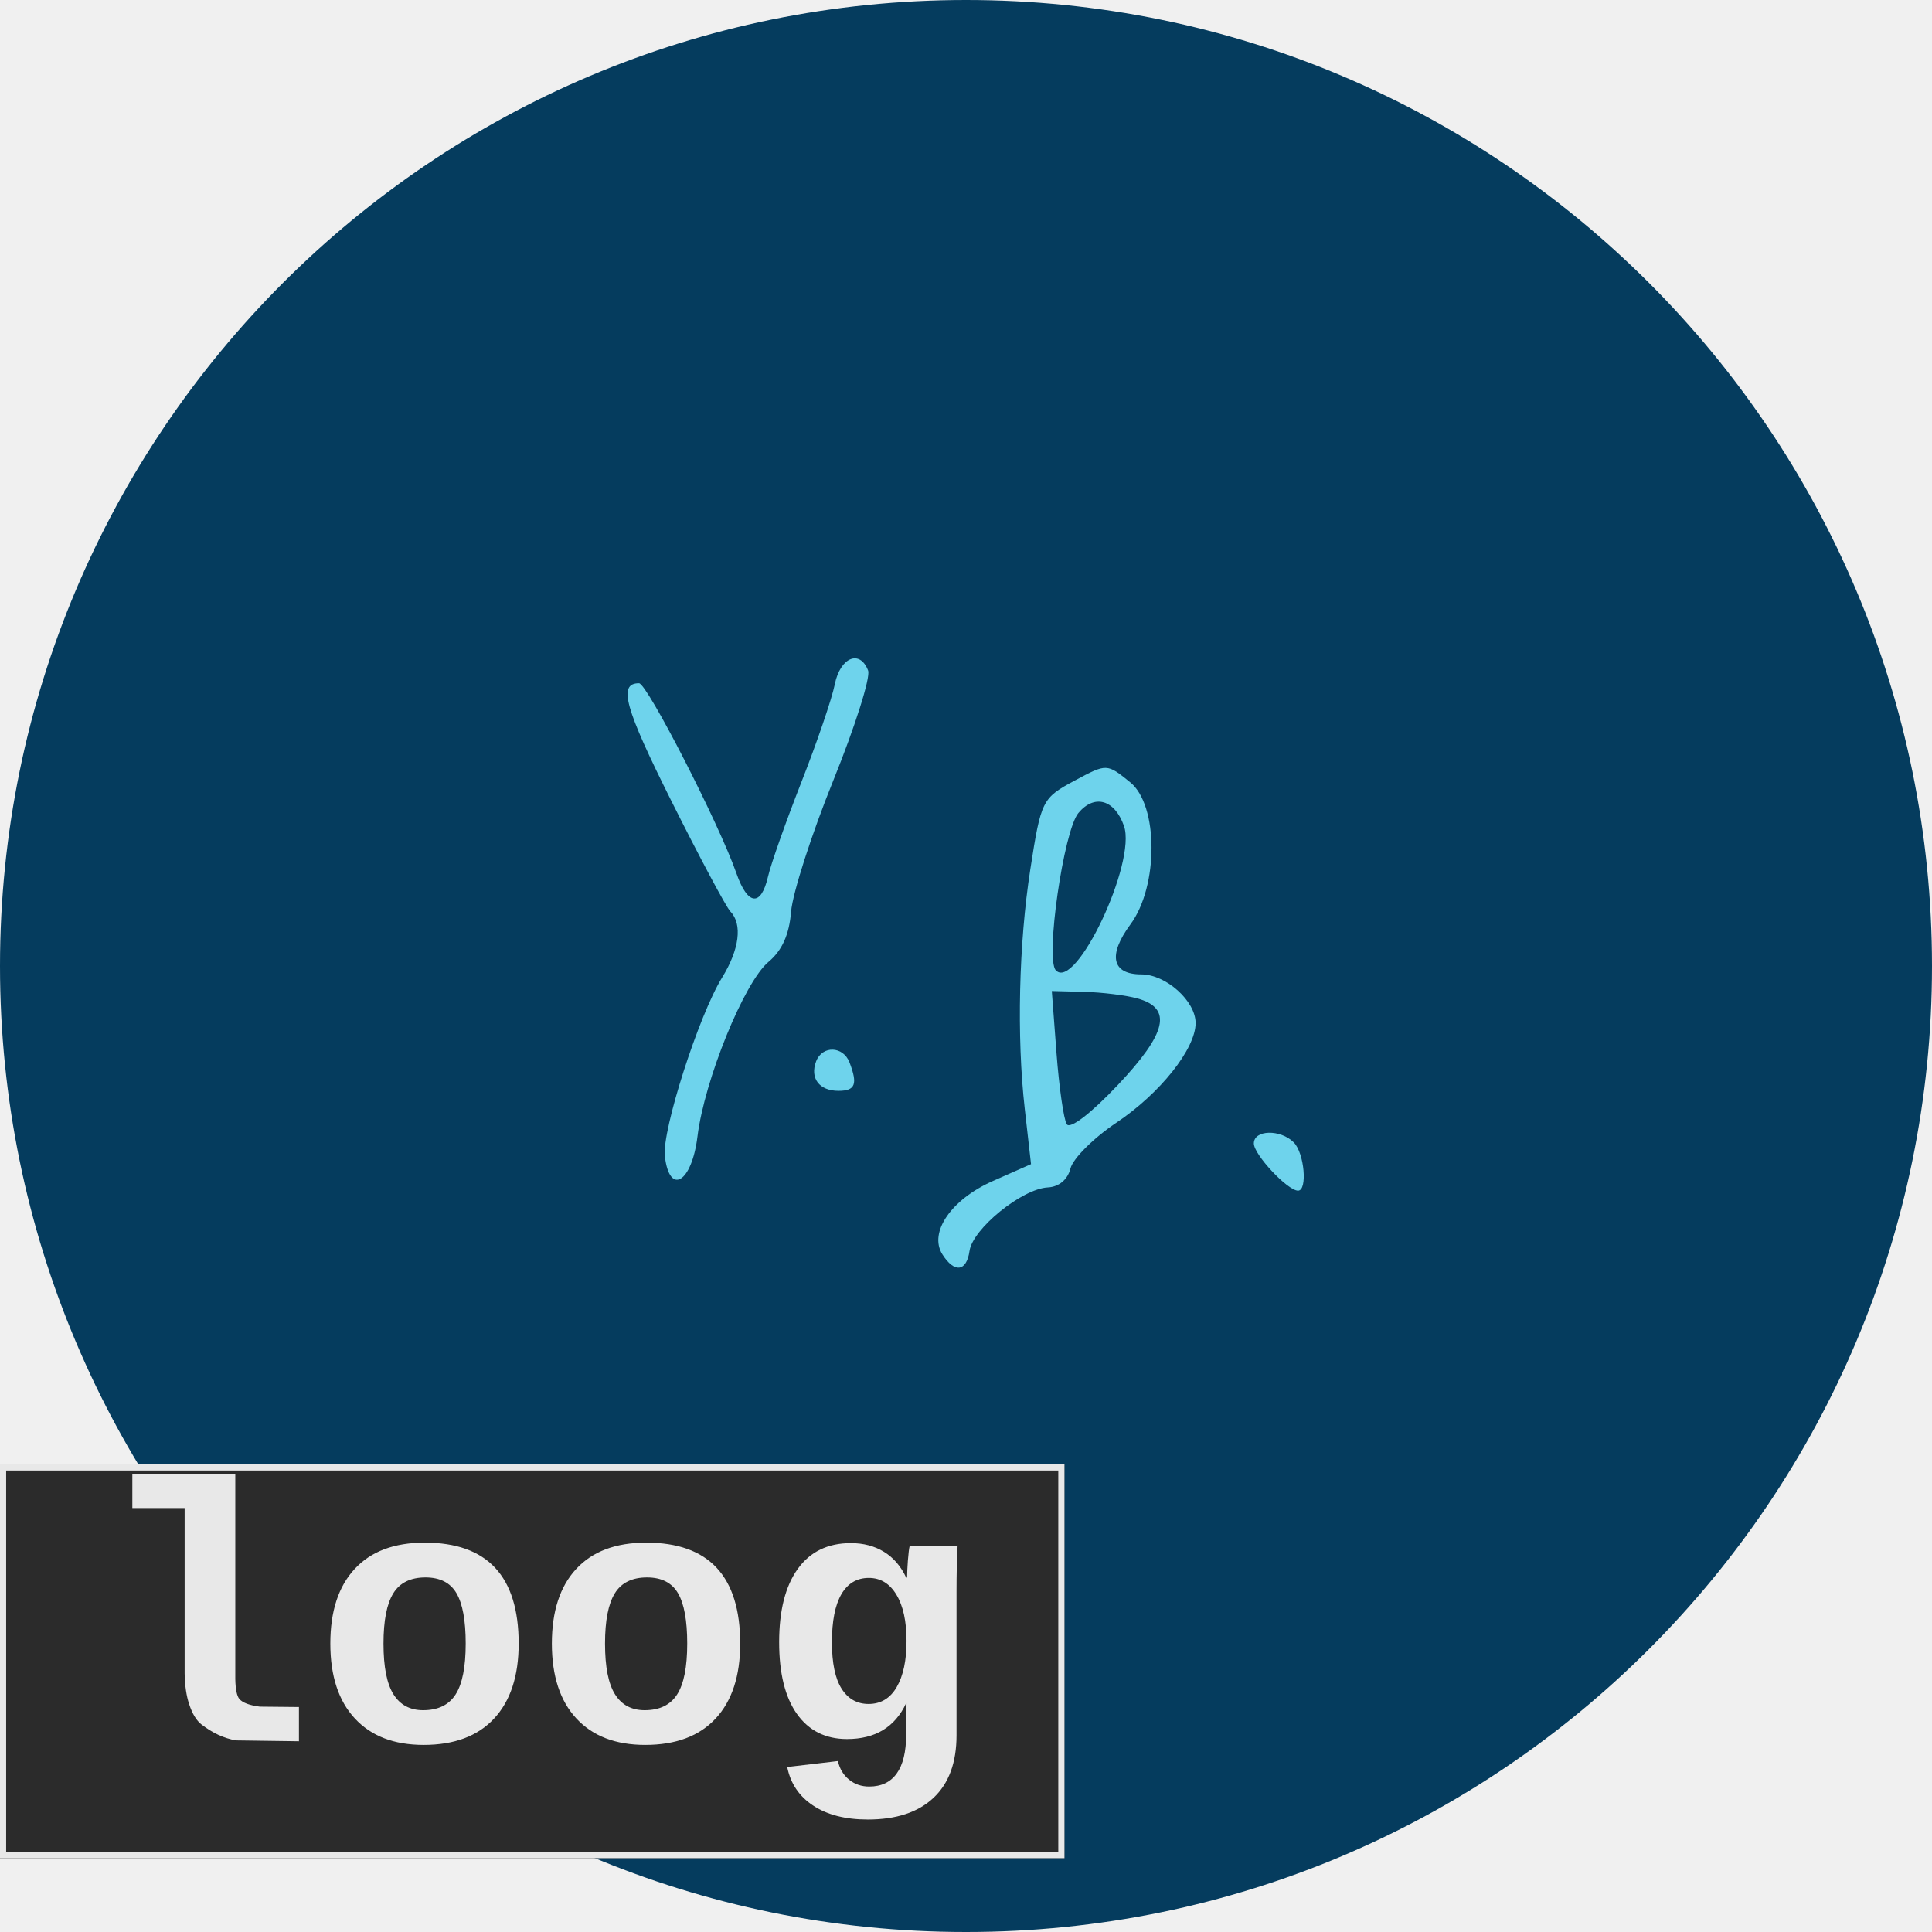
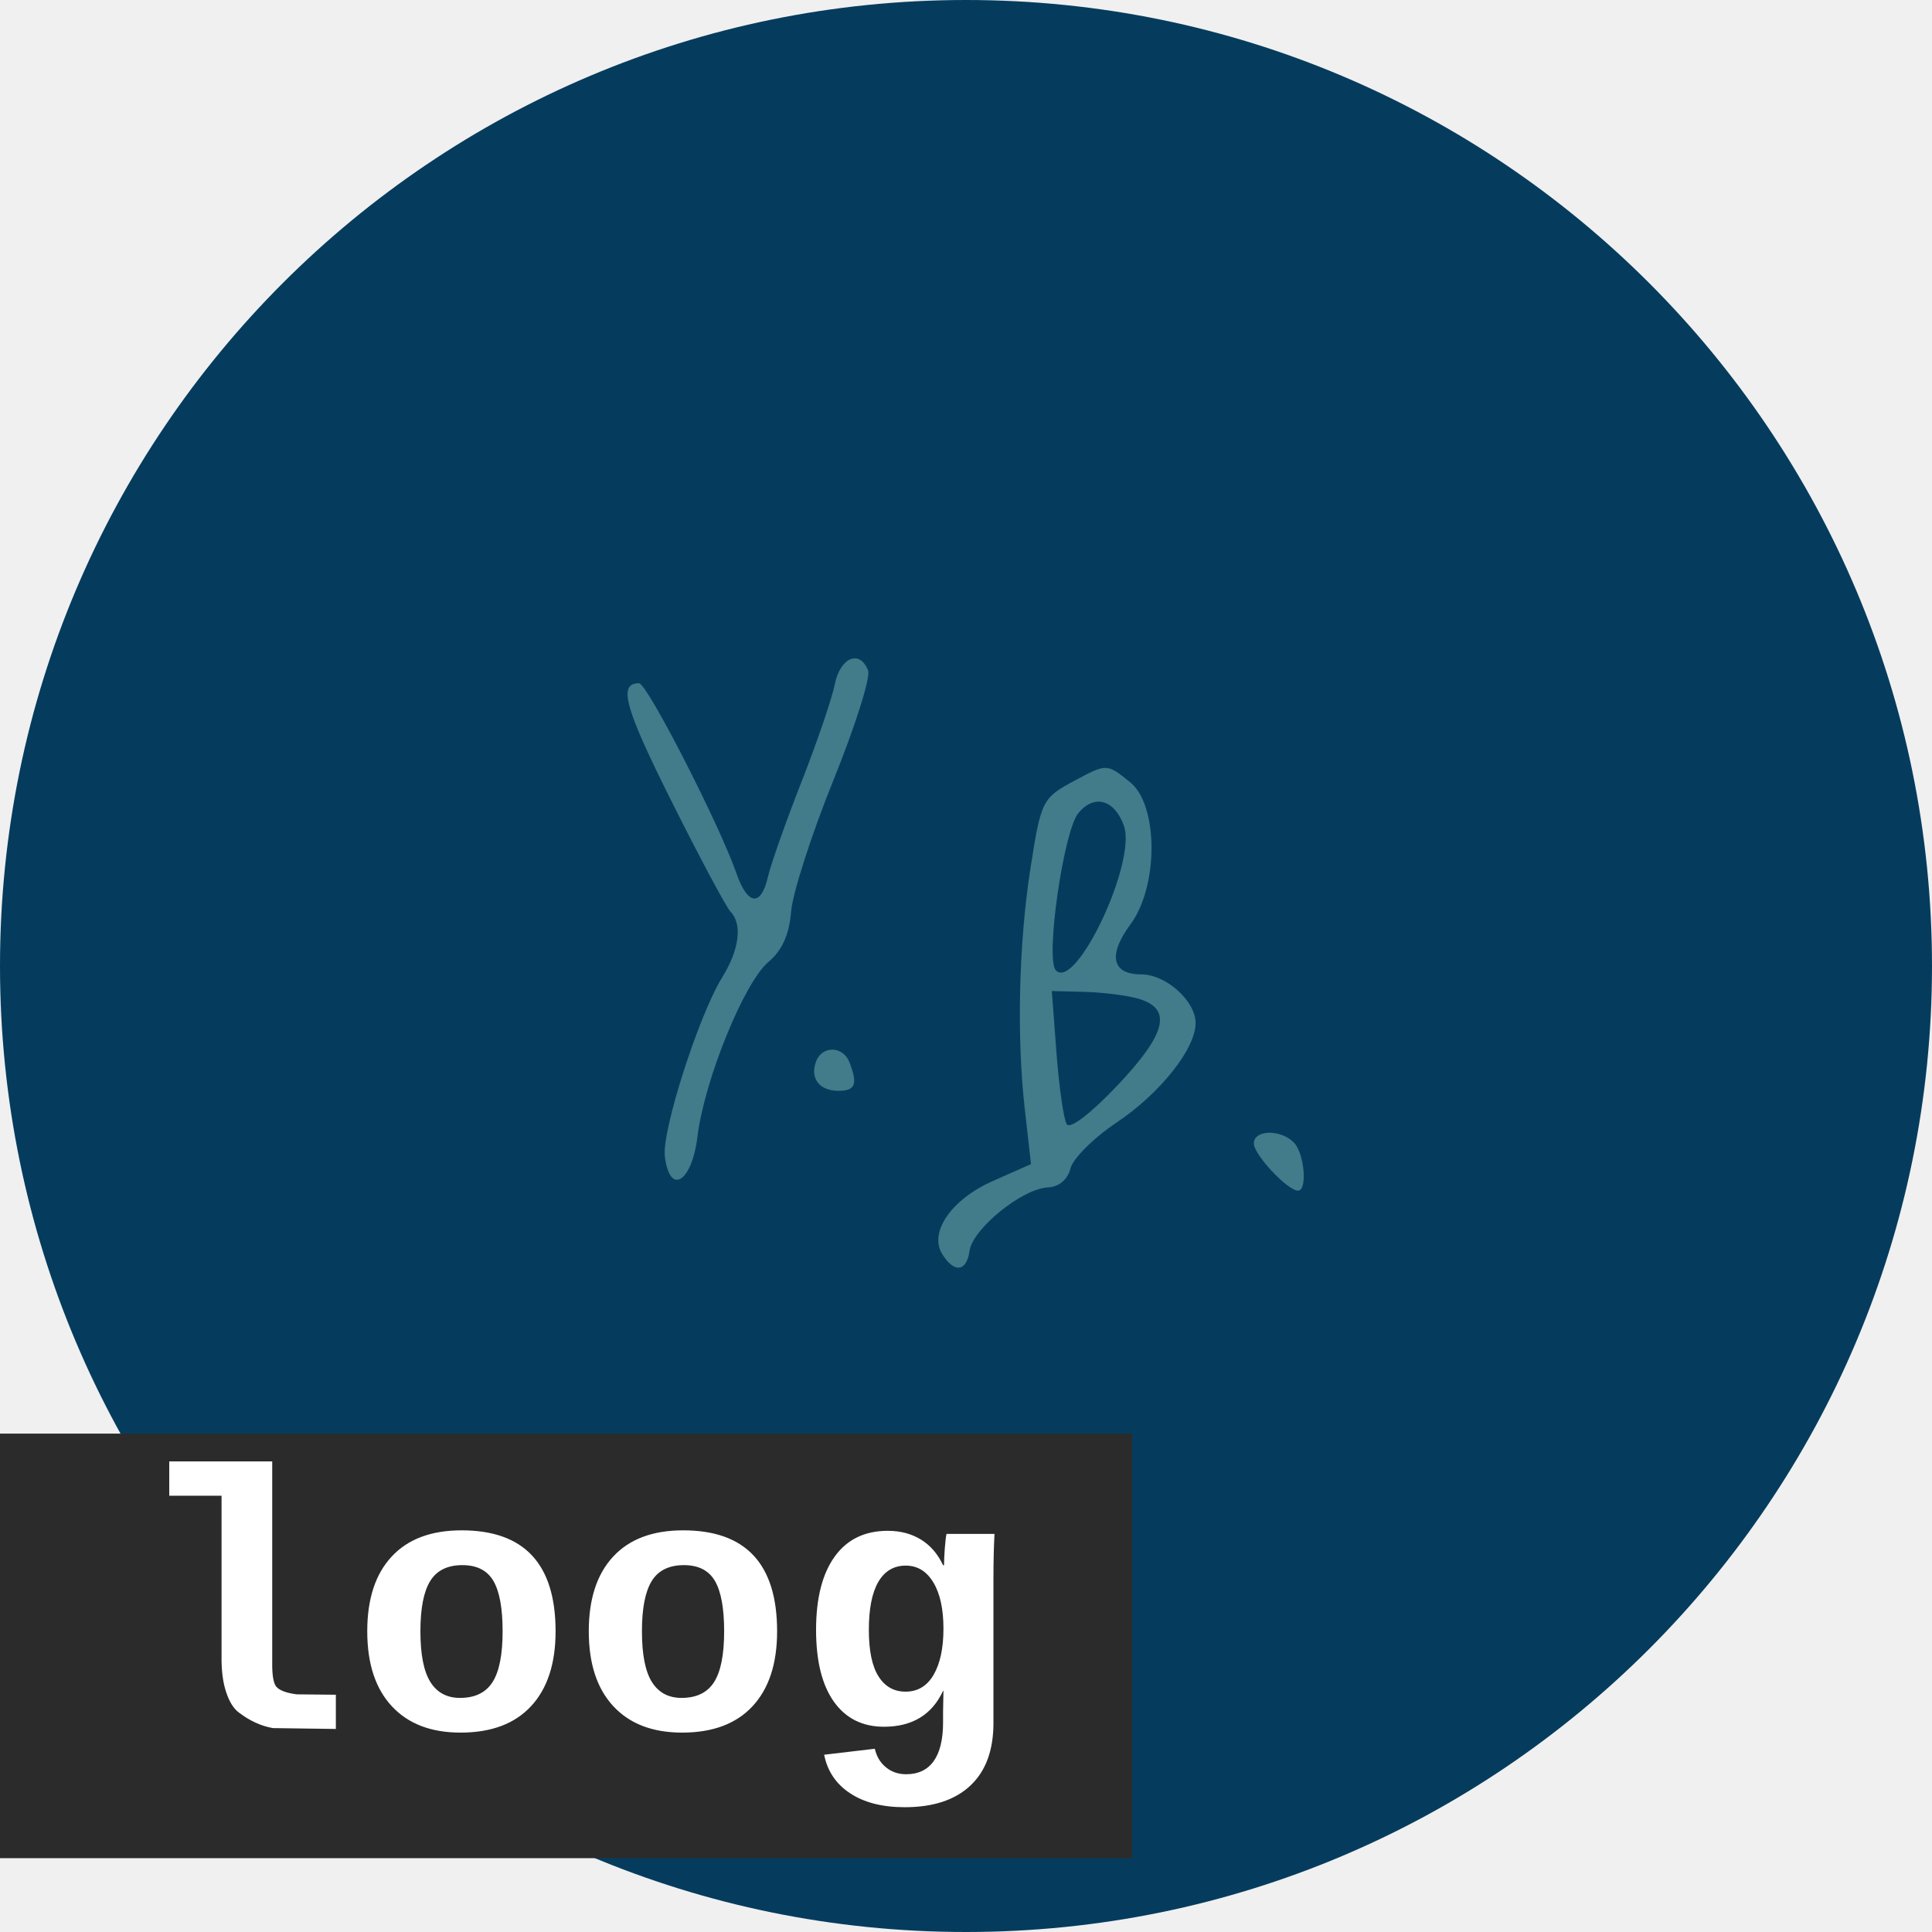
- <svg xmlns="http://www.w3.org/2000/svg" xmlns:xlink="http://www.w3.org/1999/xlink" width="314px" height="314px" viewBox="0 0 314 314" version="1.1">
-   <defs>
-     <rect id="path-1" x="0" y="238" width="173" height="64" />
-   </defs>
+ <svg xmlns="http://www.w3.org/2000/svg" width="314px" height="314px" viewBox="0 0 314 314" version="1.1">
+   <defs />
  <g id="Page-1" stroke="none" stroke-width="1" fill="none" fill-rule="evenodd">
-     <g id="Group">
-       <circle id="Oval" fill="#053C5E" cx="157" cy="157" r="157" />
-       <g id="Rectangle">
-         <use fill="#2B2B2B" fill-rule="evenodd" xlink:href="#path-1" />
-         <rect stroke="#E8E8E8" stroke-width="1" x="0.5" y="238.5" width="172" height="63" />
+     <g id="Group-2">
+       <g id="Group">
+         <circle id="Oval" fill="#053C5E" cx="157" cy="157" r="157" />
+         <rect id="Rectangle" fill="#2B2B2B" x="0" y="233" width="184" height="69" />
+         <text id="loog" font-family="CourierNewPS-BoldMT, Courier New" font-size="60" font-weight="bold" fill="#FFFFFF">
+           <tspan x="20.977" y="281">loog</tspan>
+         </text>
+         <path d="M135.677,111.215 C135.212,113.54 132.771,120.689 130.253,127.101 C127.735,133.512 125.29,140.431 124.82,142.476 C123.687,147.406 121.518,147.185 119.695,141.956 C116.9,133.938 105.171,111.044 103.859,111.044 C100.42,111.044 101.509,114.986 109.177,130.302 C113.739,139.415 118.032,147.448 118.717,148.154 C120.695,150.196 120.173,154.32 117.359,158.878 C113.567,165.019 107.571,183.721 108.054,187.897 C108.805,194.383 112.436,192.21 113.355,184.725 C114.484,175.536 120.946,159.641 124.897,156.334 C127.109,154.483 128.269,151.906 128.573,148.164 C128.818,145.158 131.907,135.561 135.437,126.838 C138.968,118.115 141.511,110.08 141.09,108.983 C139.756,105.504 136.555,106.824 135.677,111.215 M174.715,126.842 C169.374,129.699 169.198,130.05 167.453,141.283 C165.577,153.36 165.225,168.514 166.548,180.204 L167.567,189.203 L161.346,191.954 C154.602,194.937 150.912,200.302 153.157,203.861 C155.105,206.95 157.09,206.702 157.572,203.311 C158.084,199.706 166.097,193.204 170.294,192.988 C172.117,192.894 173.523,191.717 173.978,189.904 C174.383,188.291 177.74,184.945 181.438,182.468 C188.546,177.708 194.318,170.45 194.318,166.273 C194.318,162.685 189.493,158.362 185.488,158.362 C180.702,158.362 180.027,155.239 183.731,150.229 C188.308,144.039 188.285,130.868 183.691,127.147 C179.897,124.075 179.885,124.075 174.715,126.842 M182.673,134.24 C184.753,140.153 174.809,161.185 171.589,157.686 C169.869,155.817 172.863,135.013 175.266,132.135 C177.873,129.013 181.164,129.949 182.673,134.24 M184.854,162.27 C190.59,163.856 189.674,167.881 181.646,176.371 C177.282,180.986 173.905,183.574 173.372,182.711 C172.877,181.91 172.128,176.712 171.708,171.16 L170.945,161.065 L176.209,161.2 C179.105,161.274 182.995,161.756 184.854,162.27 M132.642,172.492 C131.594,175.224 133.153,177.289 136.264,177.289 C139.015,177.289 139.431,176.222 138.068,172.668 C137.039,169.988 133.645,169.878 132.642,172.492 M203.782,185.841 C203.782,187.658 209.265,193.512 210.966,193.512 C212.534,193.512 211.991,187.391 210.271,185.671 C208.092,183.492 203.782,183.605 203.782,185.841" id="Fill-6" fill="#427B8A" fill-rule="nonzero" />
      </g>
-       <text id="loog" font-family="CourierNewPS-BoldMT, Courier New" font-size="60" font-weight="bold" fill="#E8E8E8">
-         <tspan x="14.977" y="283">loog</tspan>
-       </text>
-       <path d="M135.677,111.215 C135.212,113.54 132.771,120.689 130.253,127.101 C127.735,133.512 125.29,140.431 124.82,142.476 C123.687,147.406 121.518,147.185 119.695,141.956 C116.9,133.938 105.171,111.044 103.859,111.044 C100.42,111.044 101.509,114.986 109.177,130.302 C113.739,139.415 118.032,147.448 118.717,148.154 C120.695,150.196 120.173,154.32 117.359,158.878 C113.567,165.019 107.571,183.721 108.054,187.897 C108.805,194.383 112.436,192.21 113.355,184.725 C114.484,175.536 120.946,159.641 124.897,156.334 C127.109,154.483 128.269,151.906 128.573,148.164 C128.818,145.158 131.907,135.561 135.437,126.838 C138.968,118.115 141.511,110.08 141.09,108.983 C139.756,105.504 136.555,106.824 135.677,111.215 M174.715,126.842 C169.374,129.699 169.198,130.05 167.453,141.283 C165.577,153.36 165.225,168.514 166.548,180.204 L167.567,189.203 L161.346,191.954 C154.602,194.937 150.912,200.302 153.157,203.861 C155.105,206.95 157.09,206.702 157.572,203.311 C158.084,199.706 166.097,193.204 170.294,192.988 C172.117,192.894 173.523,191.717 173.978,189.904 C174.383,188.291 177.74,184.945 181.438,182.468 C188.546,177.708 194.318,170.45 194.318,166.273 C194.318,162.685 189.493,158.362 185.488,158.362 C180.702,158.362 180.027,155.239 183.731,150.229 C188.308,144.039 188.285,130.868 183.691,127.147 C179.897,124.075 179.885,124.075 174.715,126.842 M182.673,134.24 C184.753,140.153 174.809,161.185 171.589,157.686 C169.869,155.817 172.863,135.013 175.266,132.135 C177.873,129.013 181.164,129.949 182.673,134.24 M184.854,162.27 C190.59,163.856 189.674,167.881 181.646,176.371 C177.282,180.986 173.905,183.574 173.372,182.711 C172.877,181.91 172.128,176.712 171.708,171.16 L170.945,161.065 L176.209,161.2 C179.105,161.274 182.995,161.756 184.854,162.27 M132.642,172.492 C131.594,175.224 133.153,177.289 136.264,177.289 C139.015,177.289 139.431,176.222 138.068,172.668 C137.039,169.988 133.645,169.878 132.642,172.492 M203.782,185.841 C203.782,187.658 209.265,193.512 210.966,193.512 C212.534,193.512 211.991,187.391 210.271,185.671 C208.092,183.492 203.782,183.605 203.782,185.841" id="Fill-6" fill="#6ED3EC" fill-rule="nonzero" />
    </g>
  </g>
</svg>
